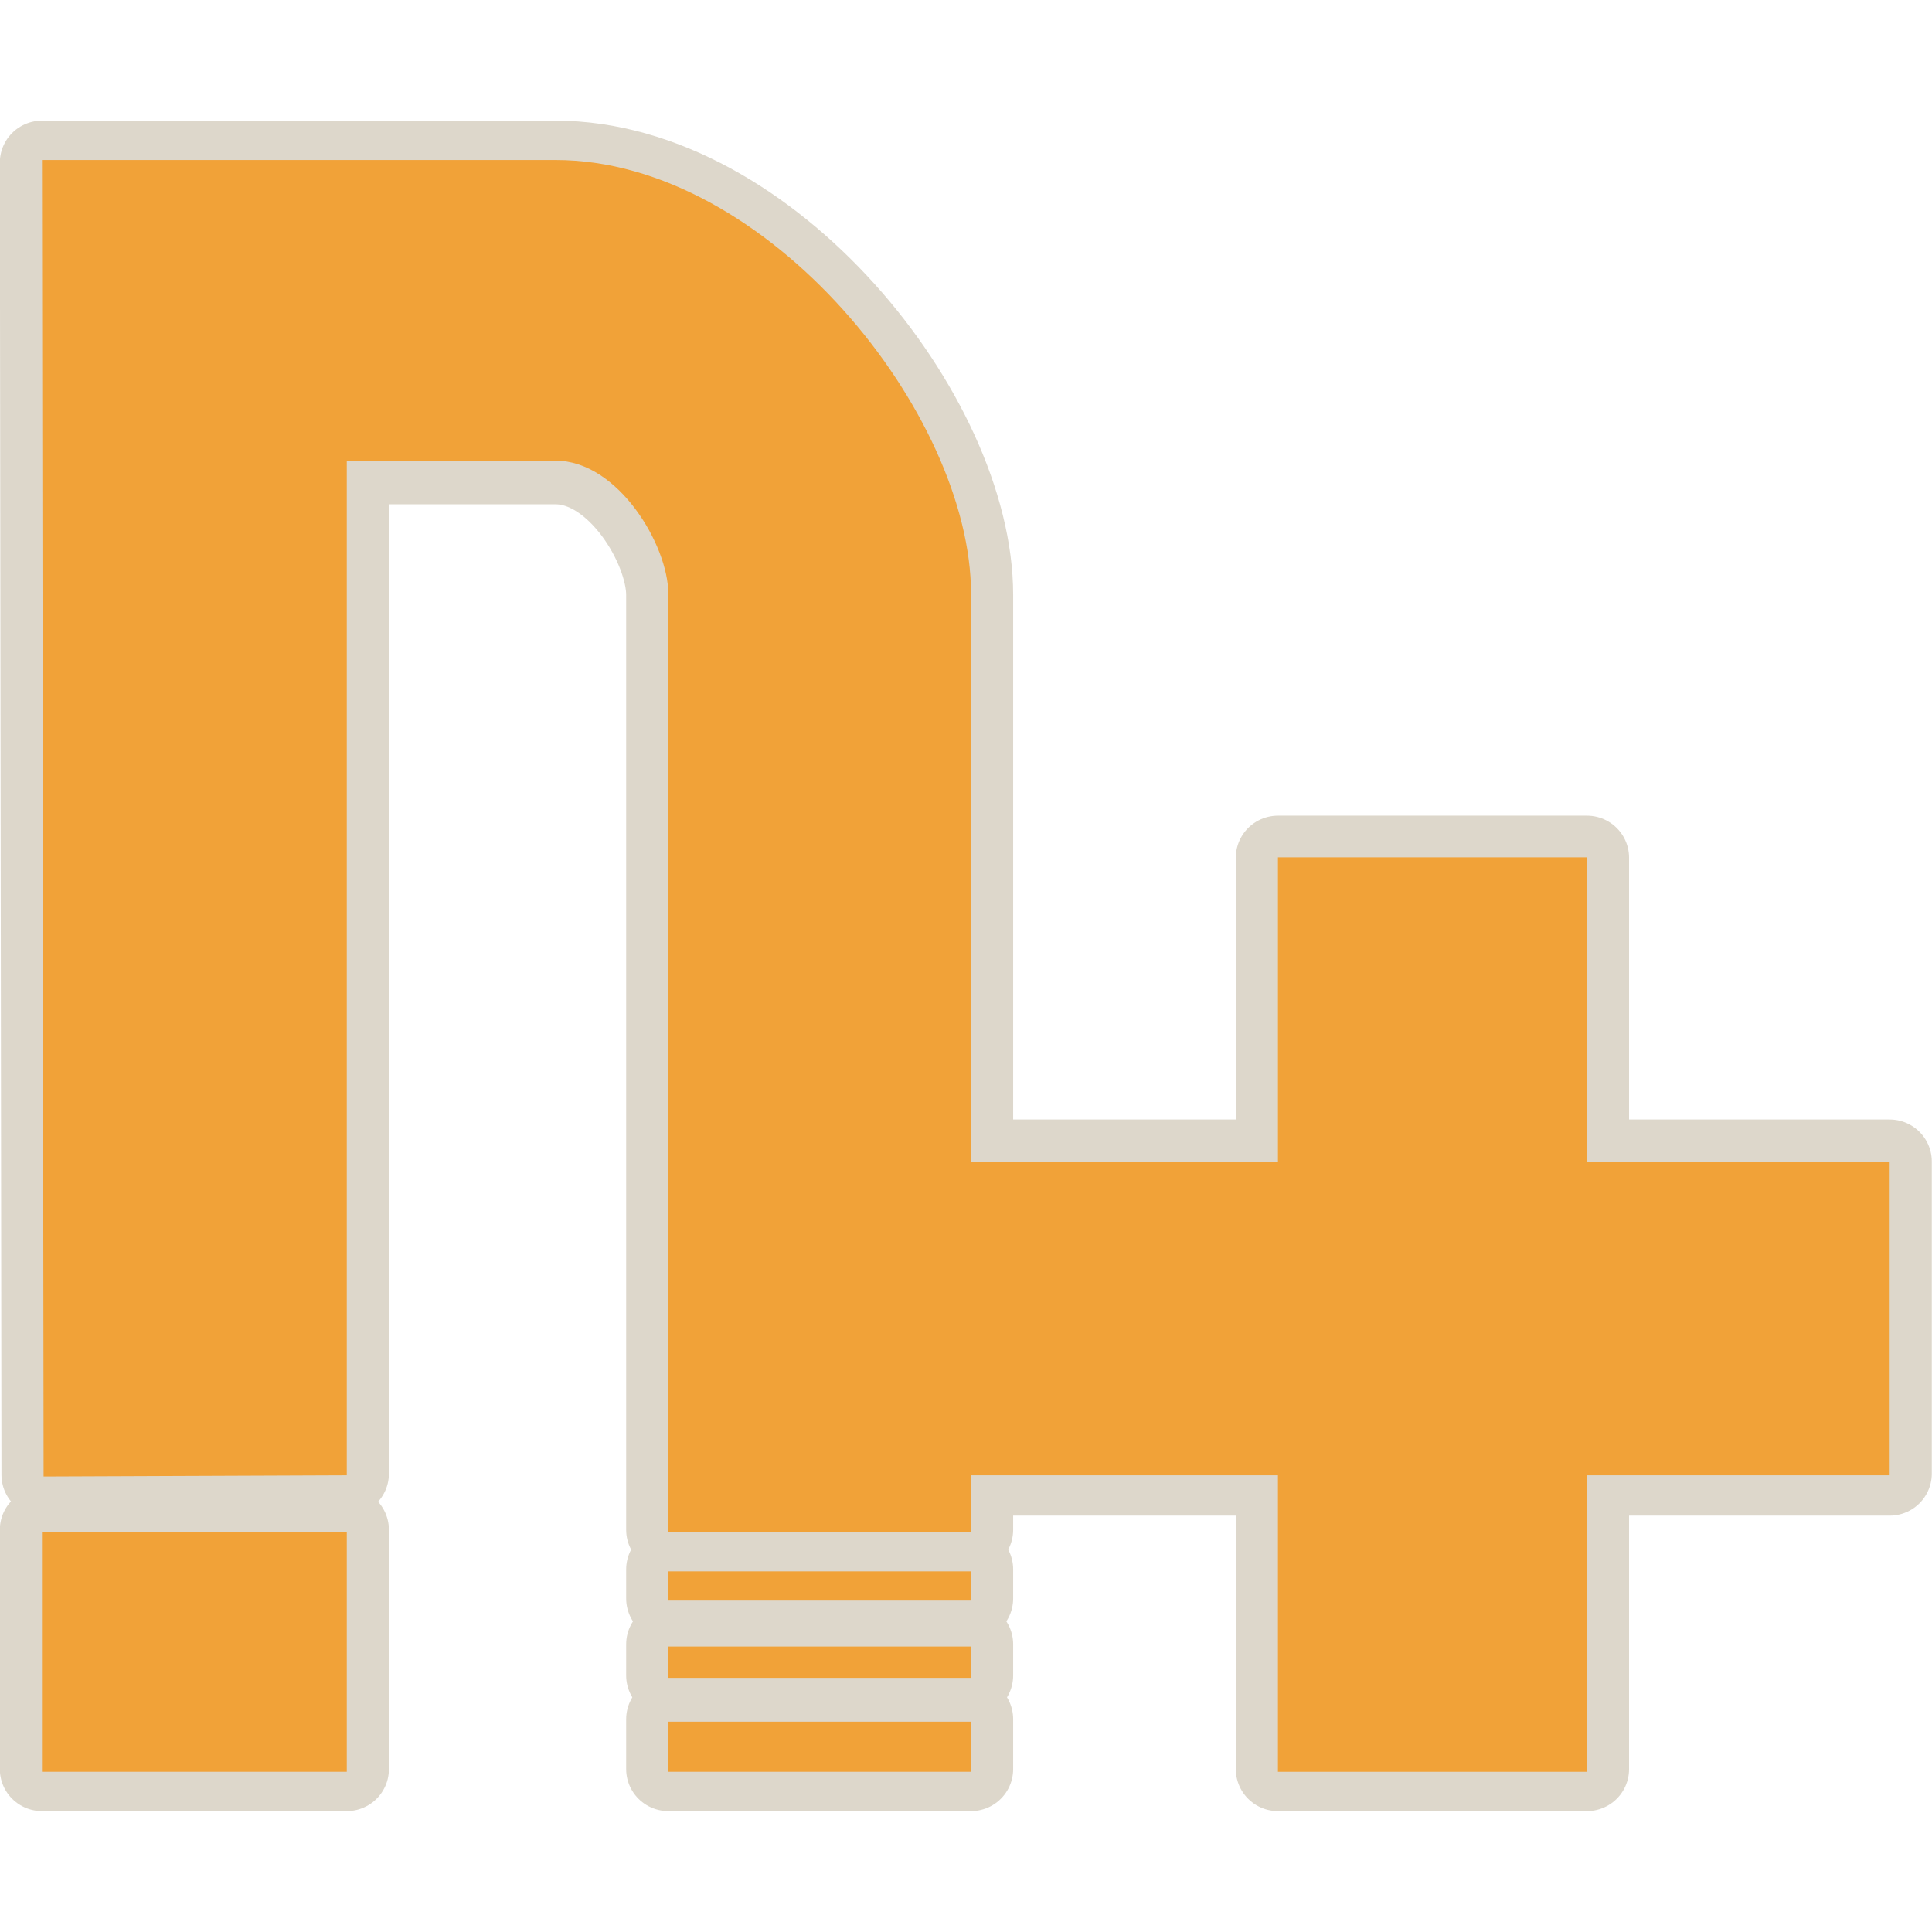
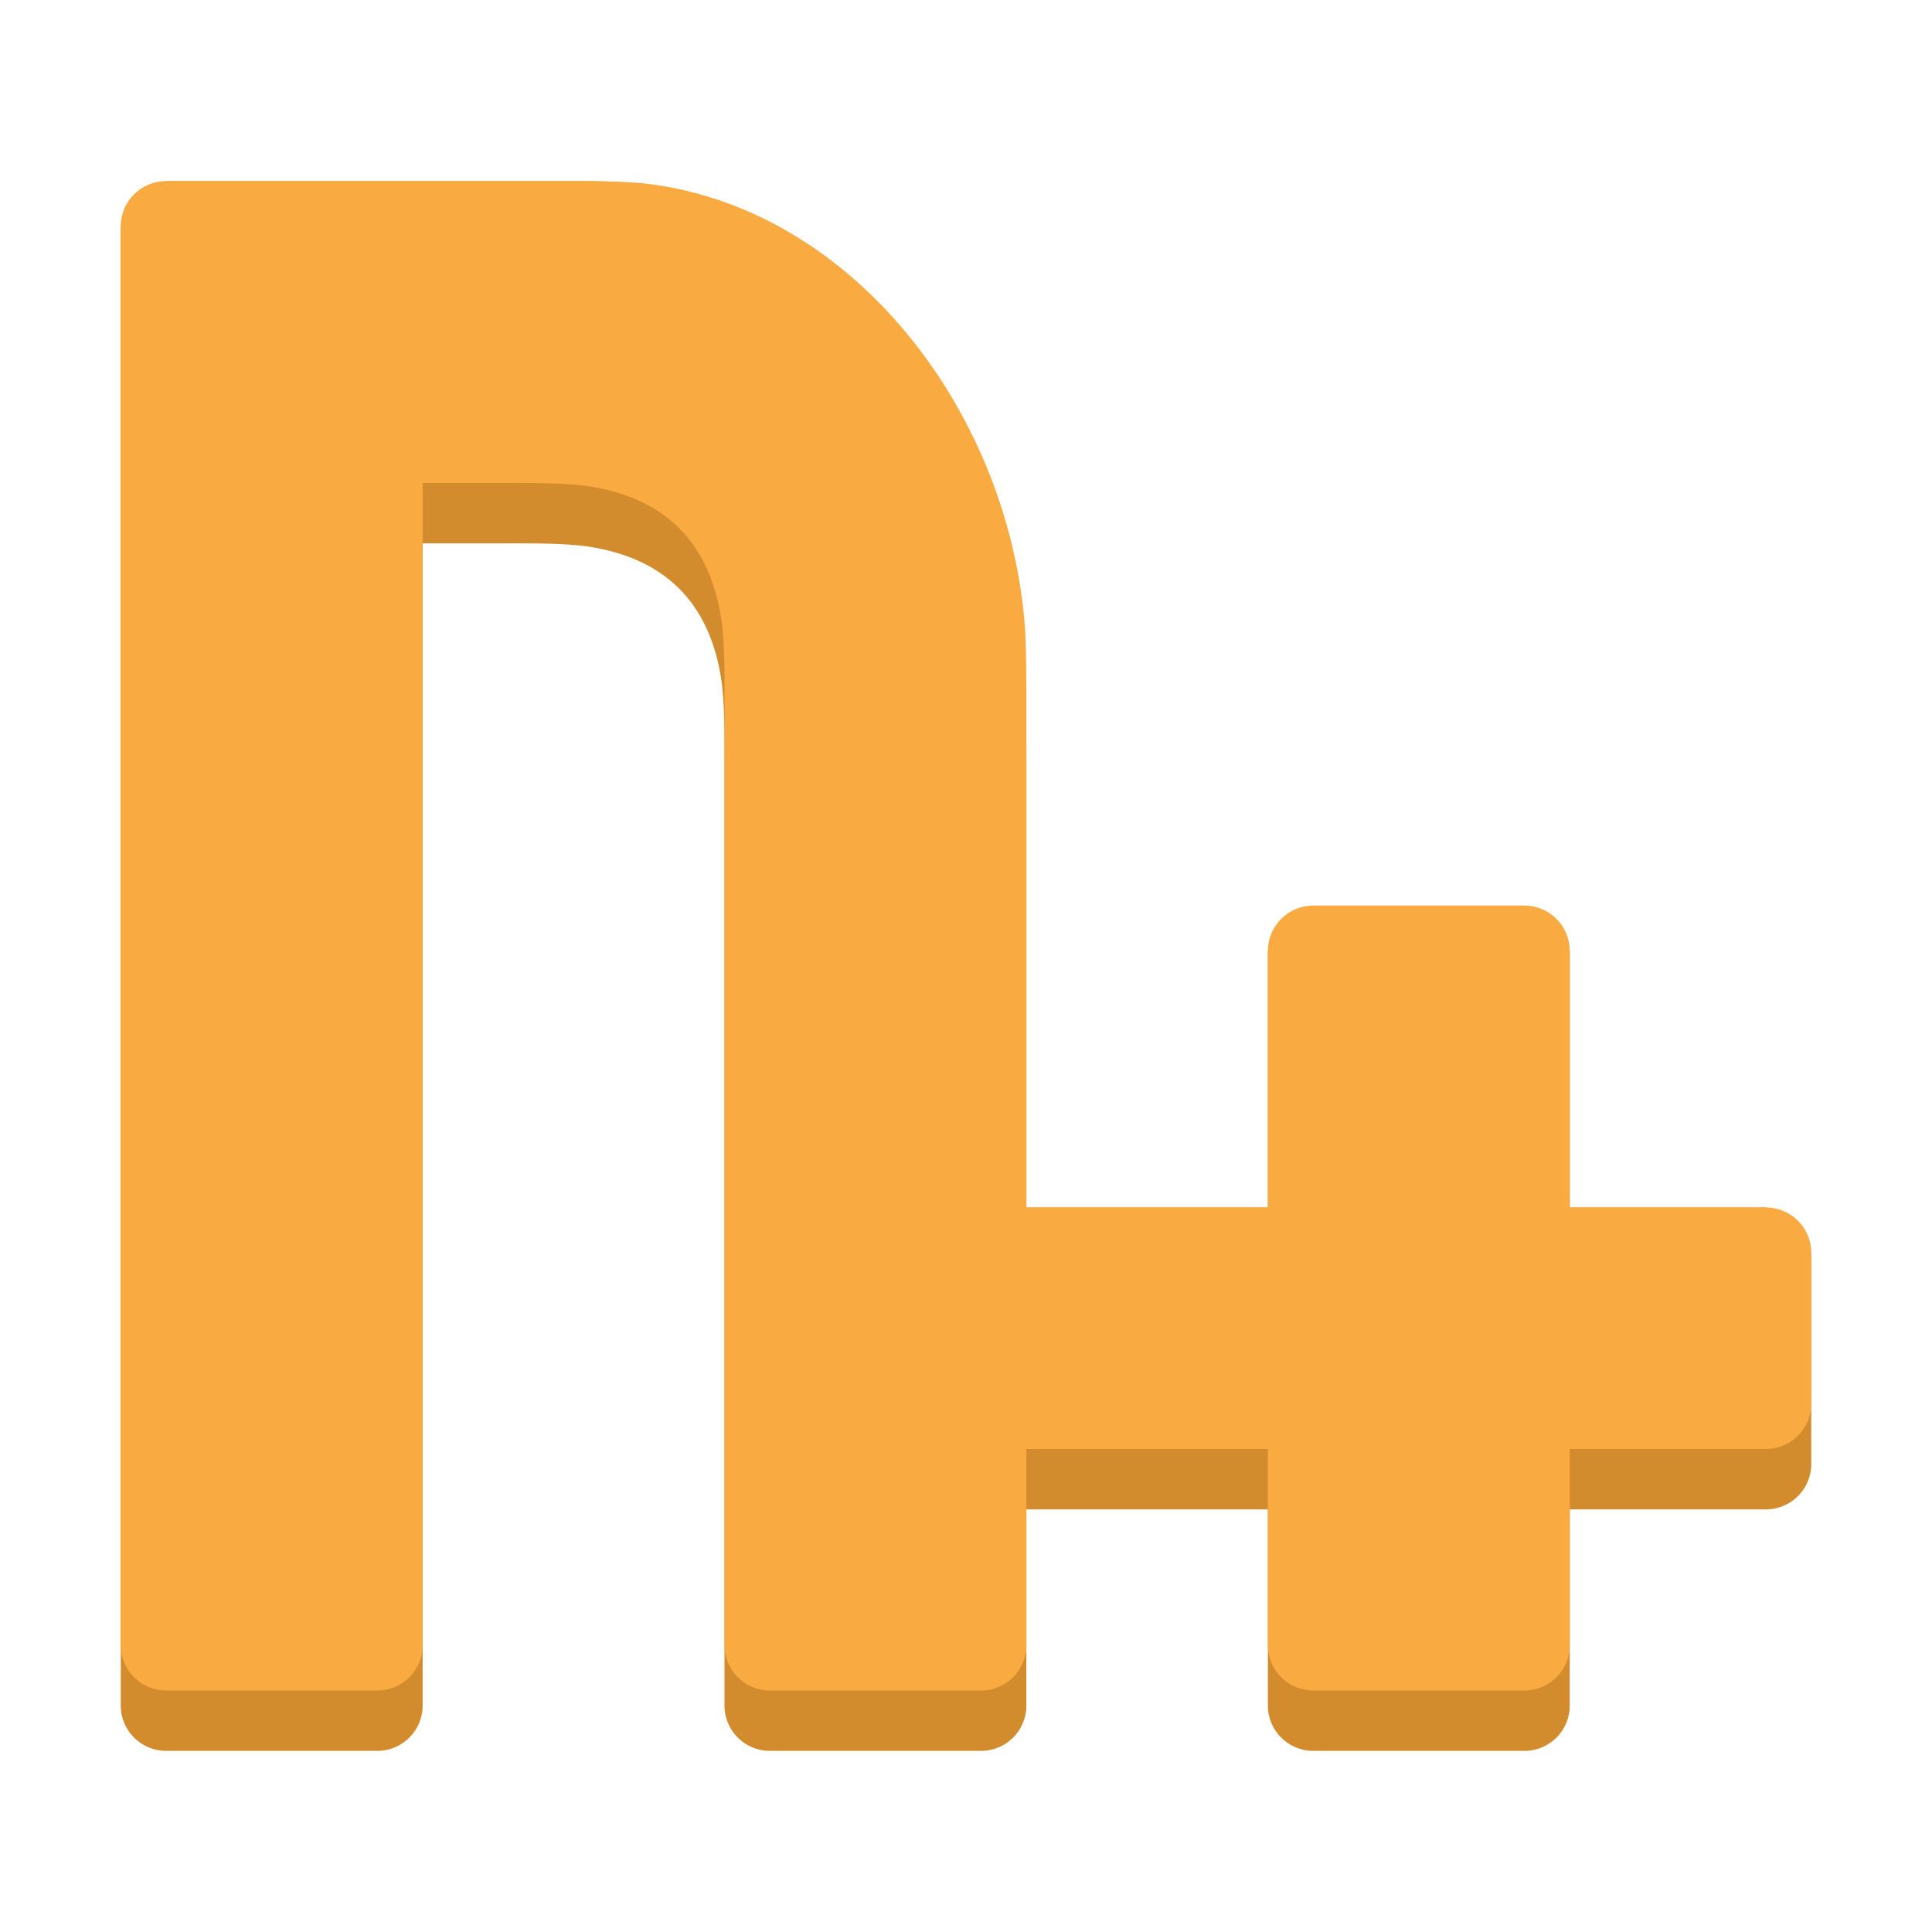
- <svg xmlns="http://www.w3.org/2000/svg" xmlns:xlink="http://www.w3.org/1999/xlink" width="96" height="96">
-   <use xlink:href="#a" width="1293" height="804" transform="matrix(1 0 0 .99671 -950.831 -207.714)" fill="#4fbf32" stroke="#ddd7cb" stroke-width="12" stroke-linecap="round" stroke-linejoin="round" />
-   <g transform="translate(-950.831 -208.557)">
-     <g id="a" fill="#f1a238" fill-opacity="1">
-       <path d="M951.785 318.741h43.412v-34.194h-43.412v34.194zM1040.987 318.741v-7.136h43.114v7.136h-43.114zM1040.987 305.361v-4.46h43.114v4.46h-43.114zM1040.987 294.36v-4.163h43.114v4.162h-43.114z" transform="matrix(.3489 0 0 .3489 620.838 185.388)" />
-       <path d="M952.017 276.69l-.232-187.495h73.146c30.266 0 59.17 36.237 59.17 61.765v80.958h43.71v-43.412h44.006v43.412h43.114v44.601h-43.114v42.222h-44.007V276.52h-43.709v8.028h-43.114V150.96c0-6.895-7.149-18.948-16.056-18.948h-29.734v144.507l-43.18.171z" transform="matrix(.3489 0 0 .3489 620.838 185.388)" />
-     </g>
-   </g>
+ <svg xmlns="http://www.w3.org/2000/svg" width="128" height="128">
+   <path d="m 8,15 v 98 a 3,3 45 0 0 3,3 h 14 a 3,3 135 0 0 3,-3 V 36 h 5 c 1.657,0 4.354,-0.038 5.989,0.214 5.082,0.783 8.014,3.715 8.797,8.797 C 48.038,46.646 48,49.343 48,51 v 62 a 3,3 45 0 0 3,3 h 14 a 3,3 135 0 0 3,-3 v -13 h 16 v 13 a 3,3 45 0 0 3,3 h 14 a 3,3 135 0 0 3,-3 v -13 h 13 a 3,3 135 0 0 3,-3 V 83 l -3,-3 H 104 V 63 l -3,-3 H 87 l -3,3 0,17 H 68 V 51 C 68,49.343 68.011,46.654 67.865,45.004 66.598,30.65 56.519,14.366 42.988,12.234 41.353,11.977 38.657,12 37,12 H 11 Z" fill="#d38c2d" />
+   <path d="m 8,15 v 94 a 3,3 45 0 0 3,3 h 14 a 3,3 135 0 0 3,-3 V 32 h 5 c 1.657,0 4.354,-0.038 5.989,0.214 5.082,0.783 8.014,3.715 8.797,8.797 C 48.038,42.646 48,45.343 48,47 v 62 a 3,3 45 0 0 3,3 h 14 a 3,3 135 0 0 3,-3 V 96 h 16 v 13 a 3,3 45 0 0 3,3 h 14 a 3,3 135 0 0 3,-3 V 96 h 13 a 3,3 135 0 0 3,-3 V 83 a 3,3 45 0 0 -3,-3 H 104 V 63 a 3,3 45 0 0 -3,-3 H 87 a 3,3 135 0 0 -3,3 l 0,17 H 68 V 47 c 0,-1.657 0.013,-4.346 -0.139,-5.996 C 66.578,27.073 56.507,13.905 42.992,12.189 41.35,11.98 38.657,12 37,12 H 11 a 3,3 135 0 0 -3,3 z" fill="#f9aa40" />
</svg>
